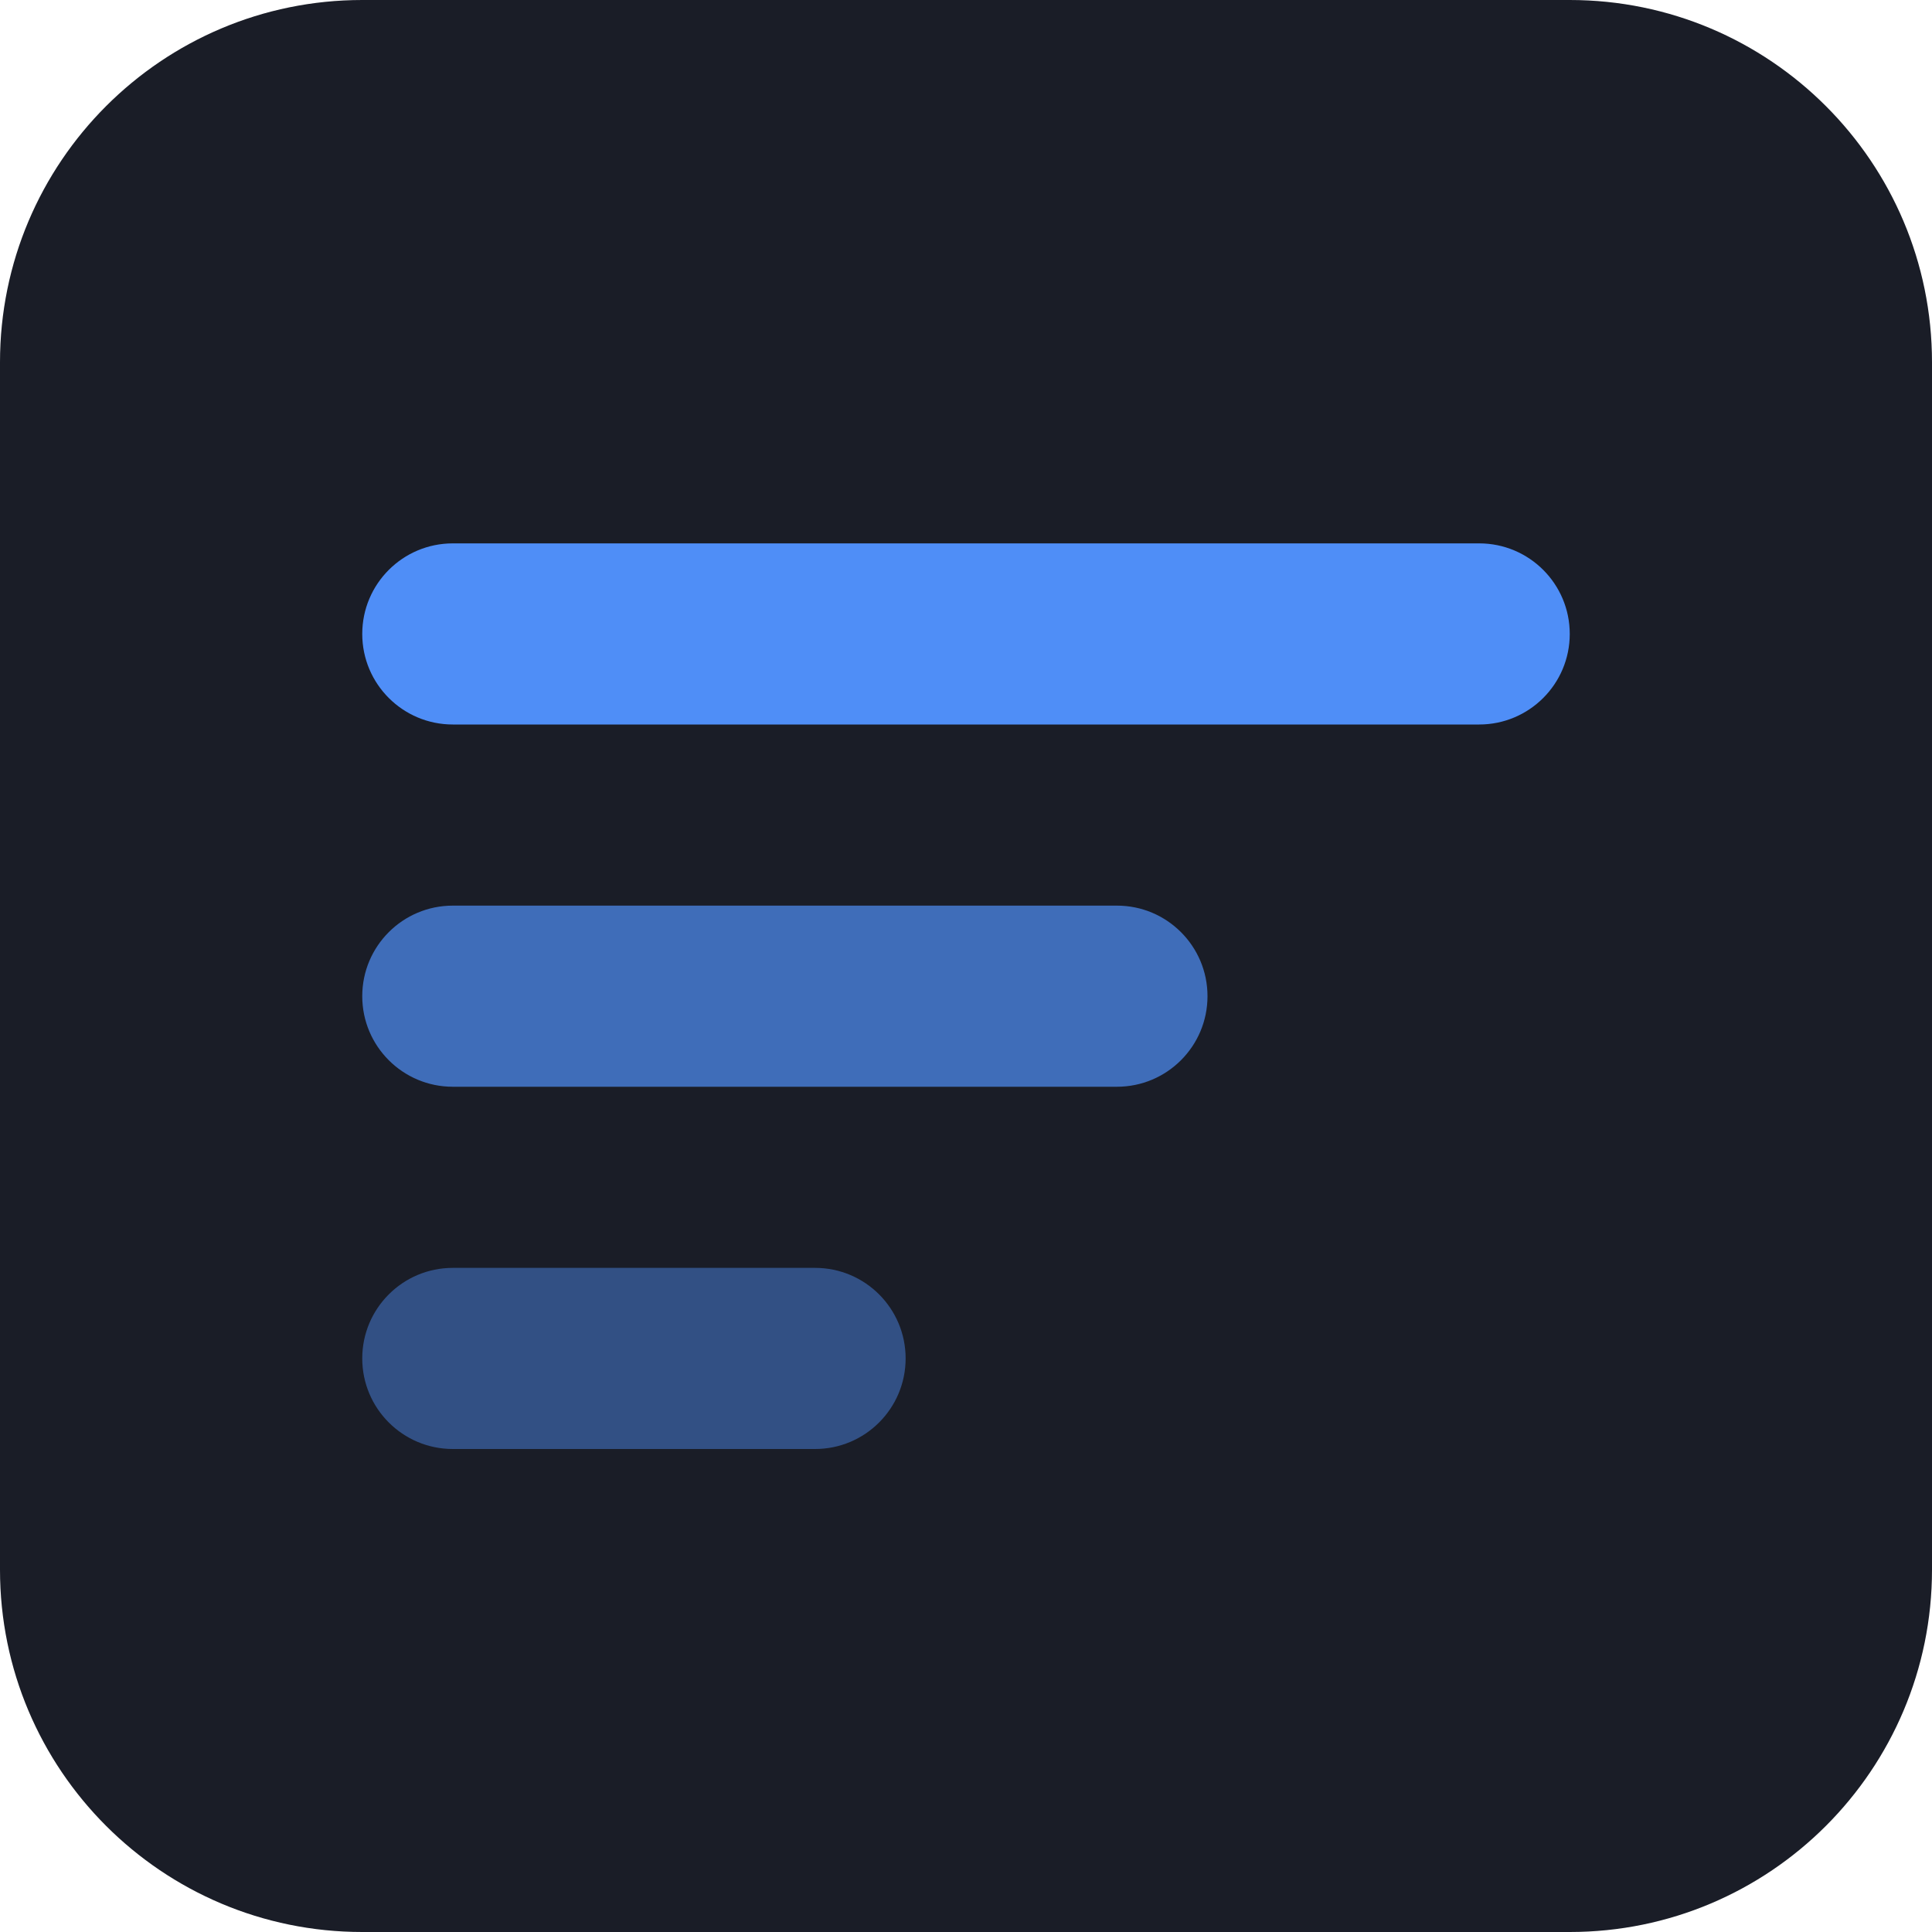
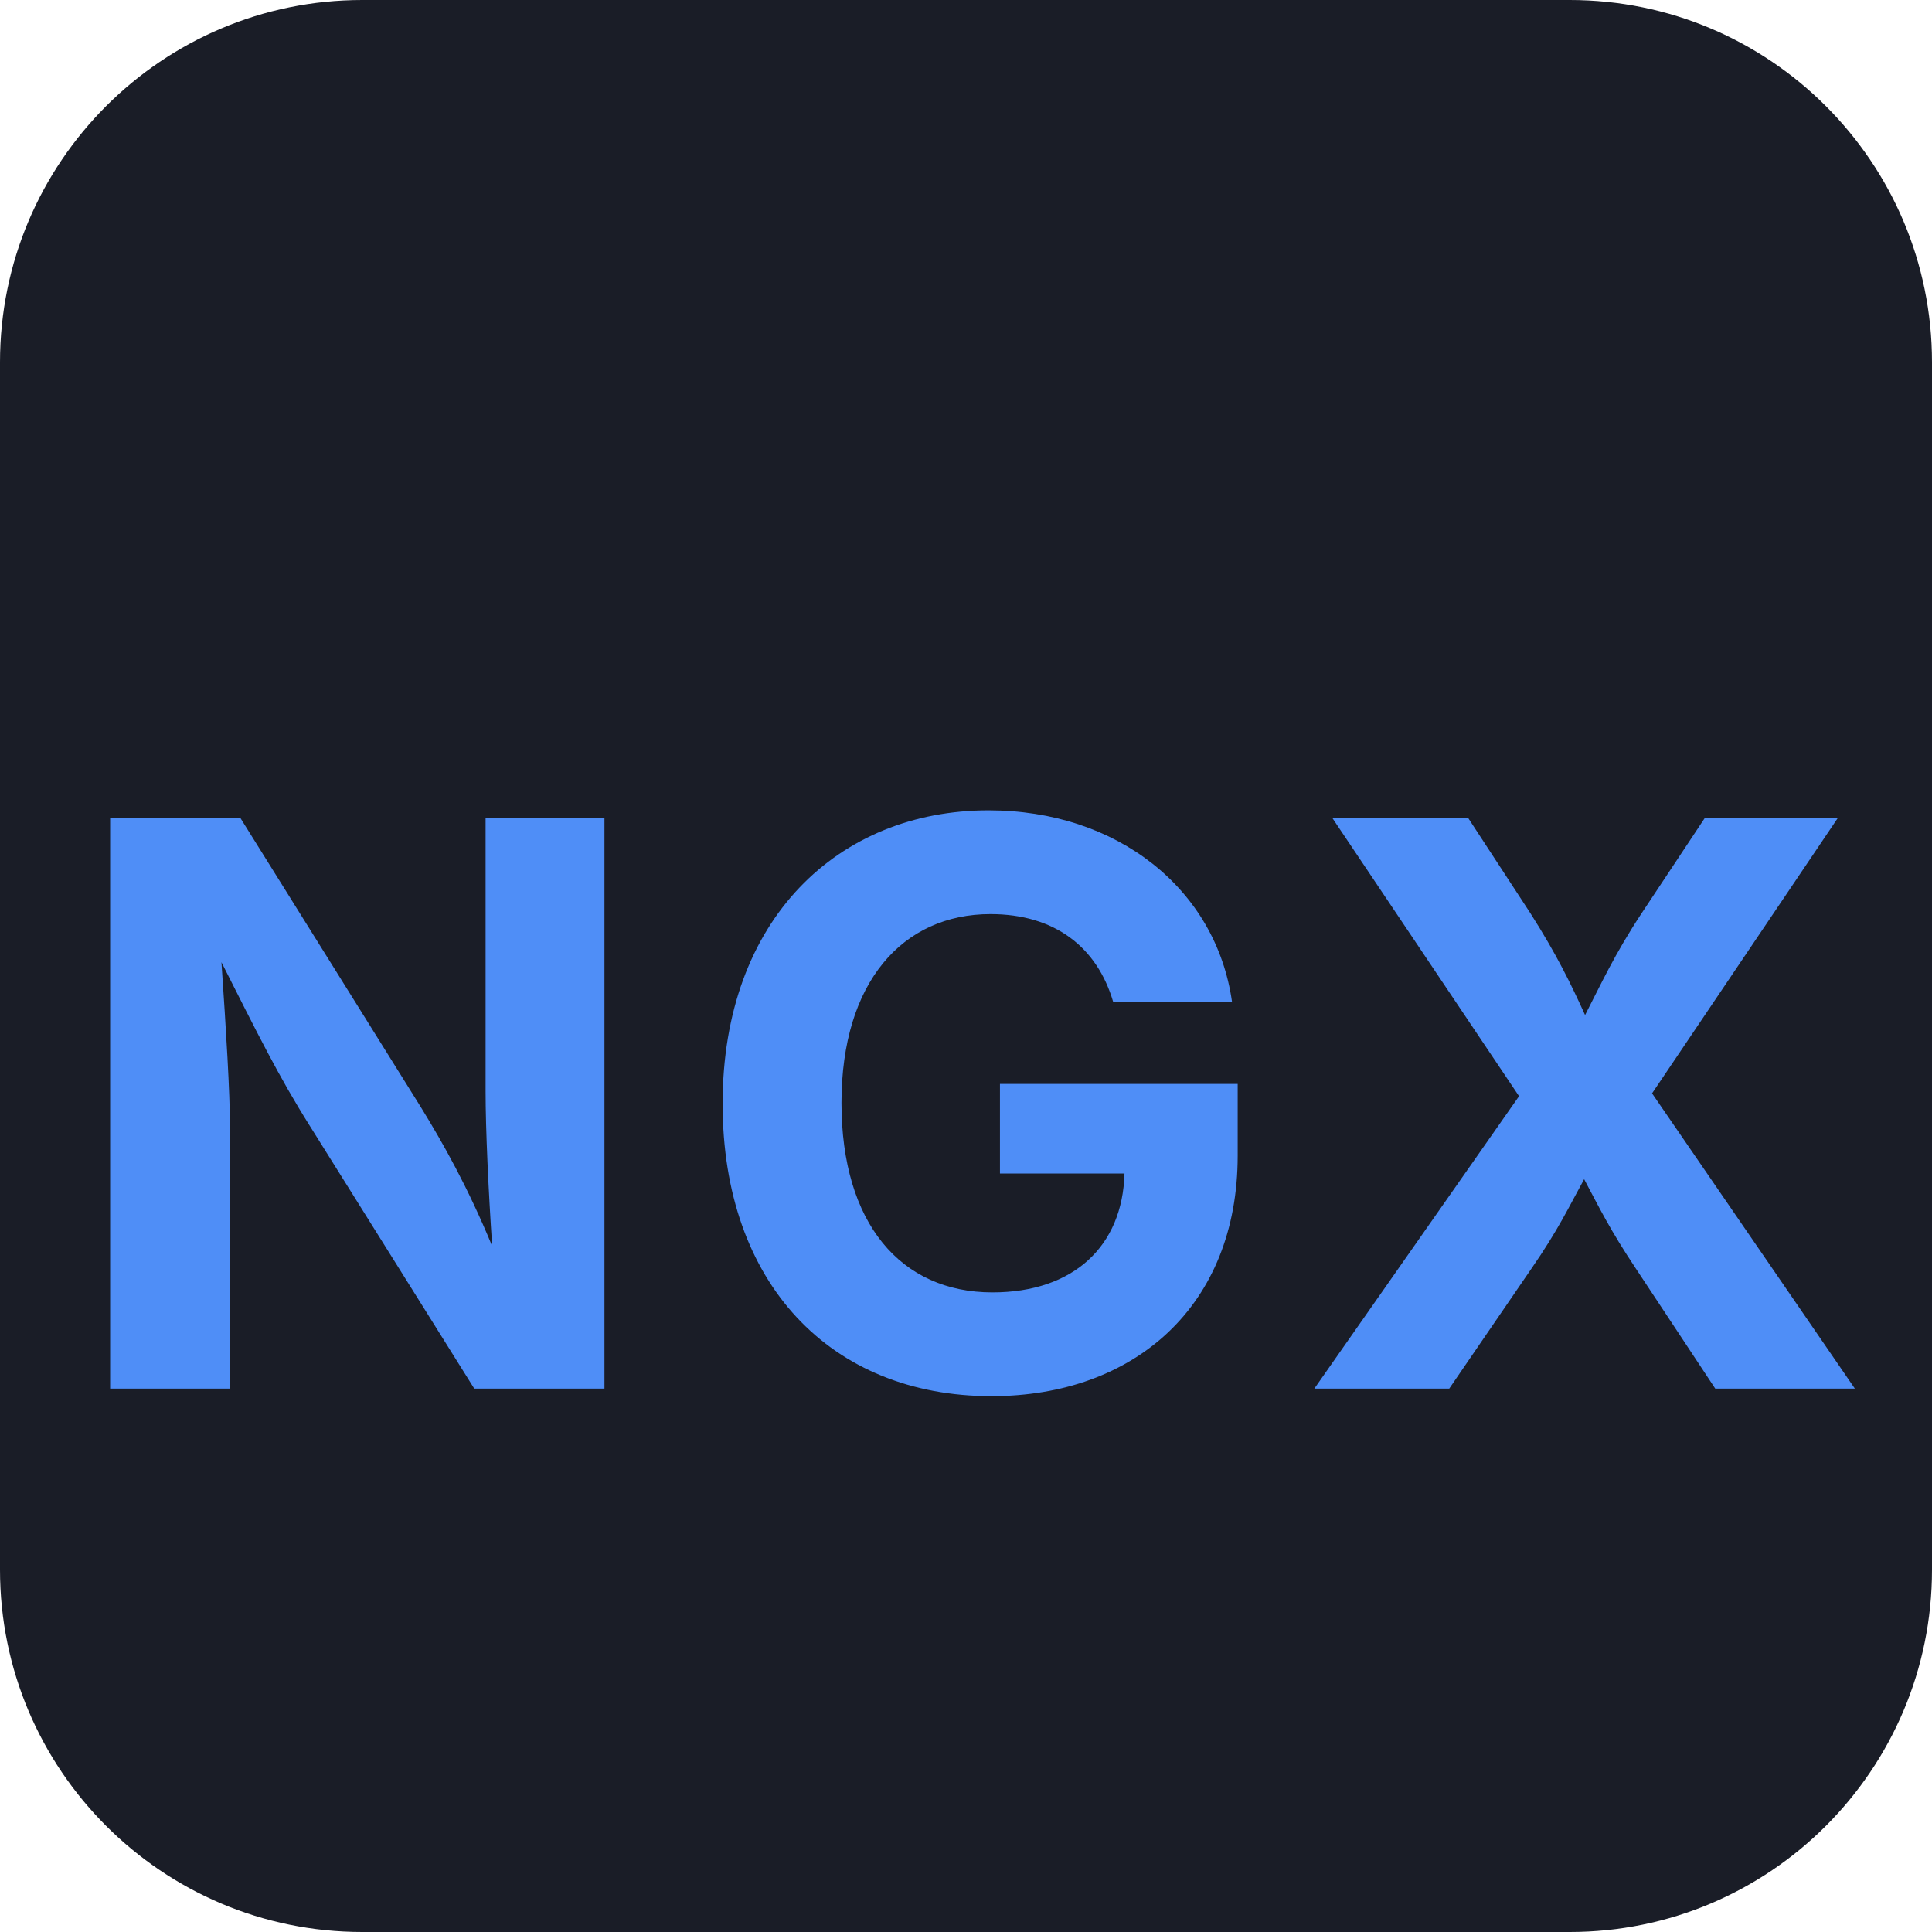
<svg xmlns="http://www.w3.org/2000/svg" viewBox="0 0 32 32">
  <rect width="32" height="32" rx="6" fill="#1a1d27" />
-   <rect x="6" y="9" width="20" height="3" rx="1.5" fill="#4f8ef7" />
-   <rect x="6" y="15" width="14" height="3" rx="1.5" fill="#4f8ef7" opacity=".7" />
-   <rect x="6" y="21" width="9" height="3" rx="1.5" fill="#4f8ef7" opacity=".45" />
+   <text x="16" y="23" font-family="Inter,Segoe UI,Arial,sans-serif" font-size="13" font-weight="700" fill="#4f8ef7" text-anchor="middle" letter-spacing="0.5">NGX</text>
</svg>
